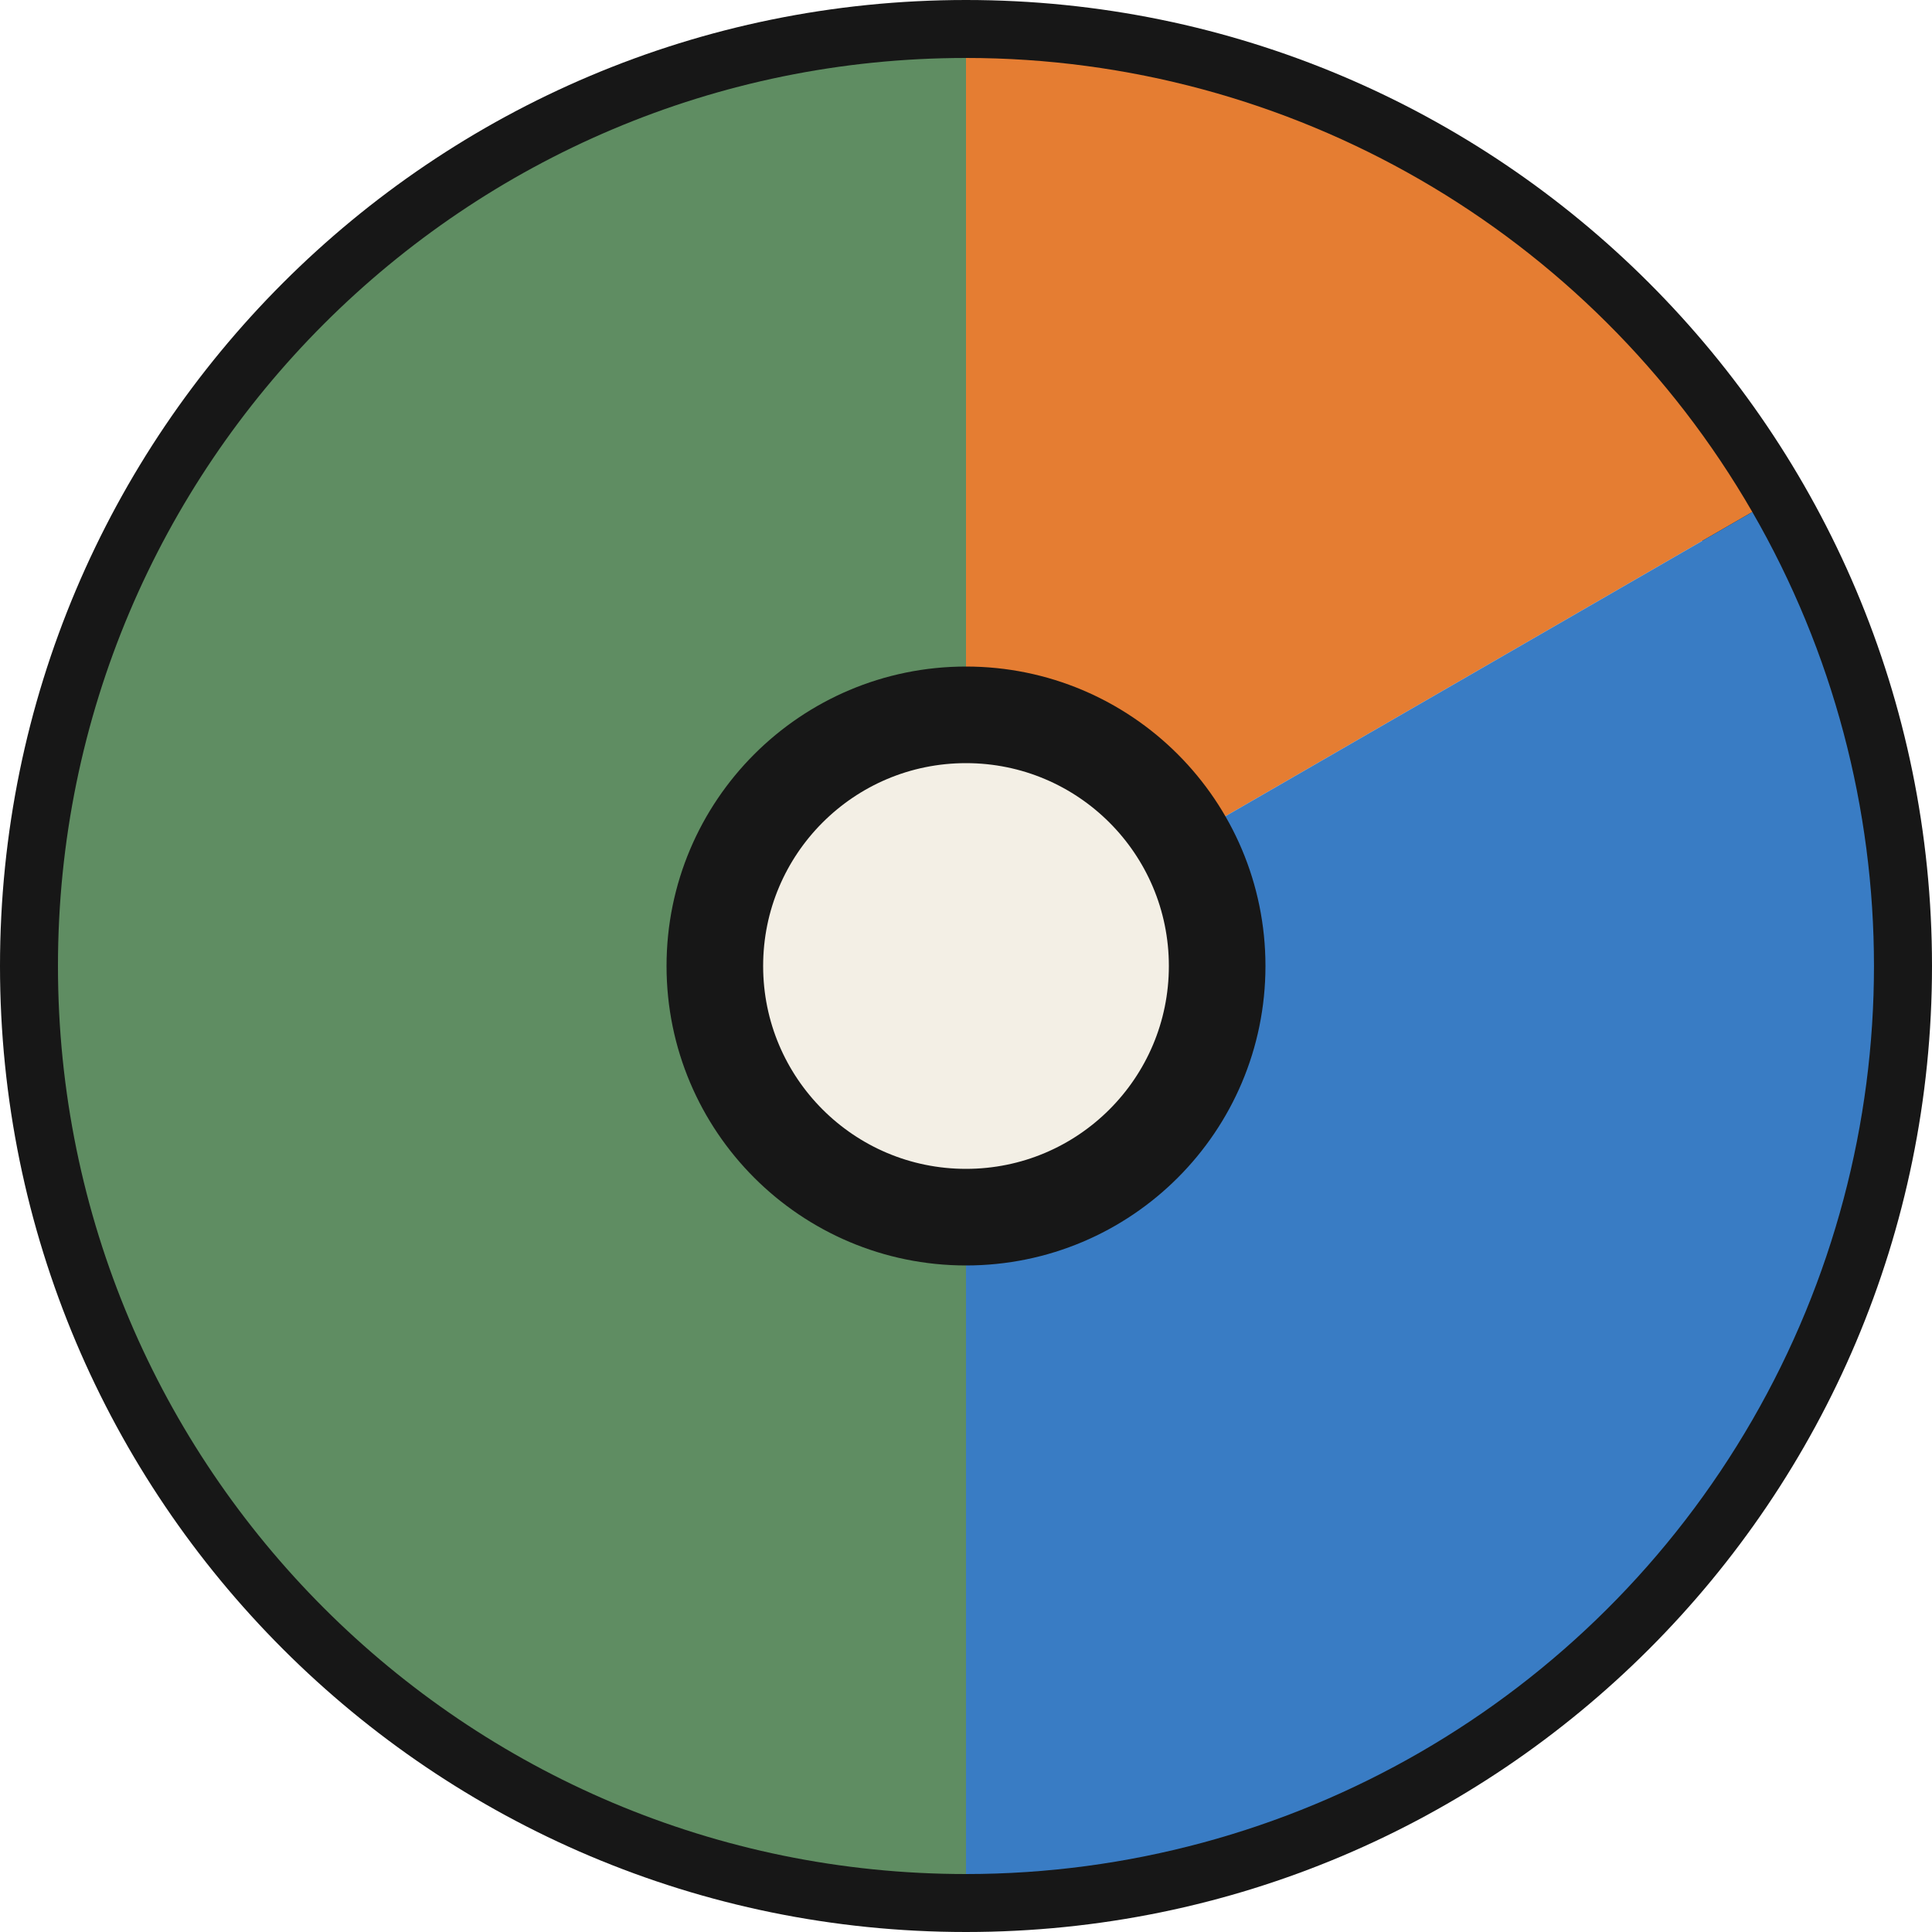
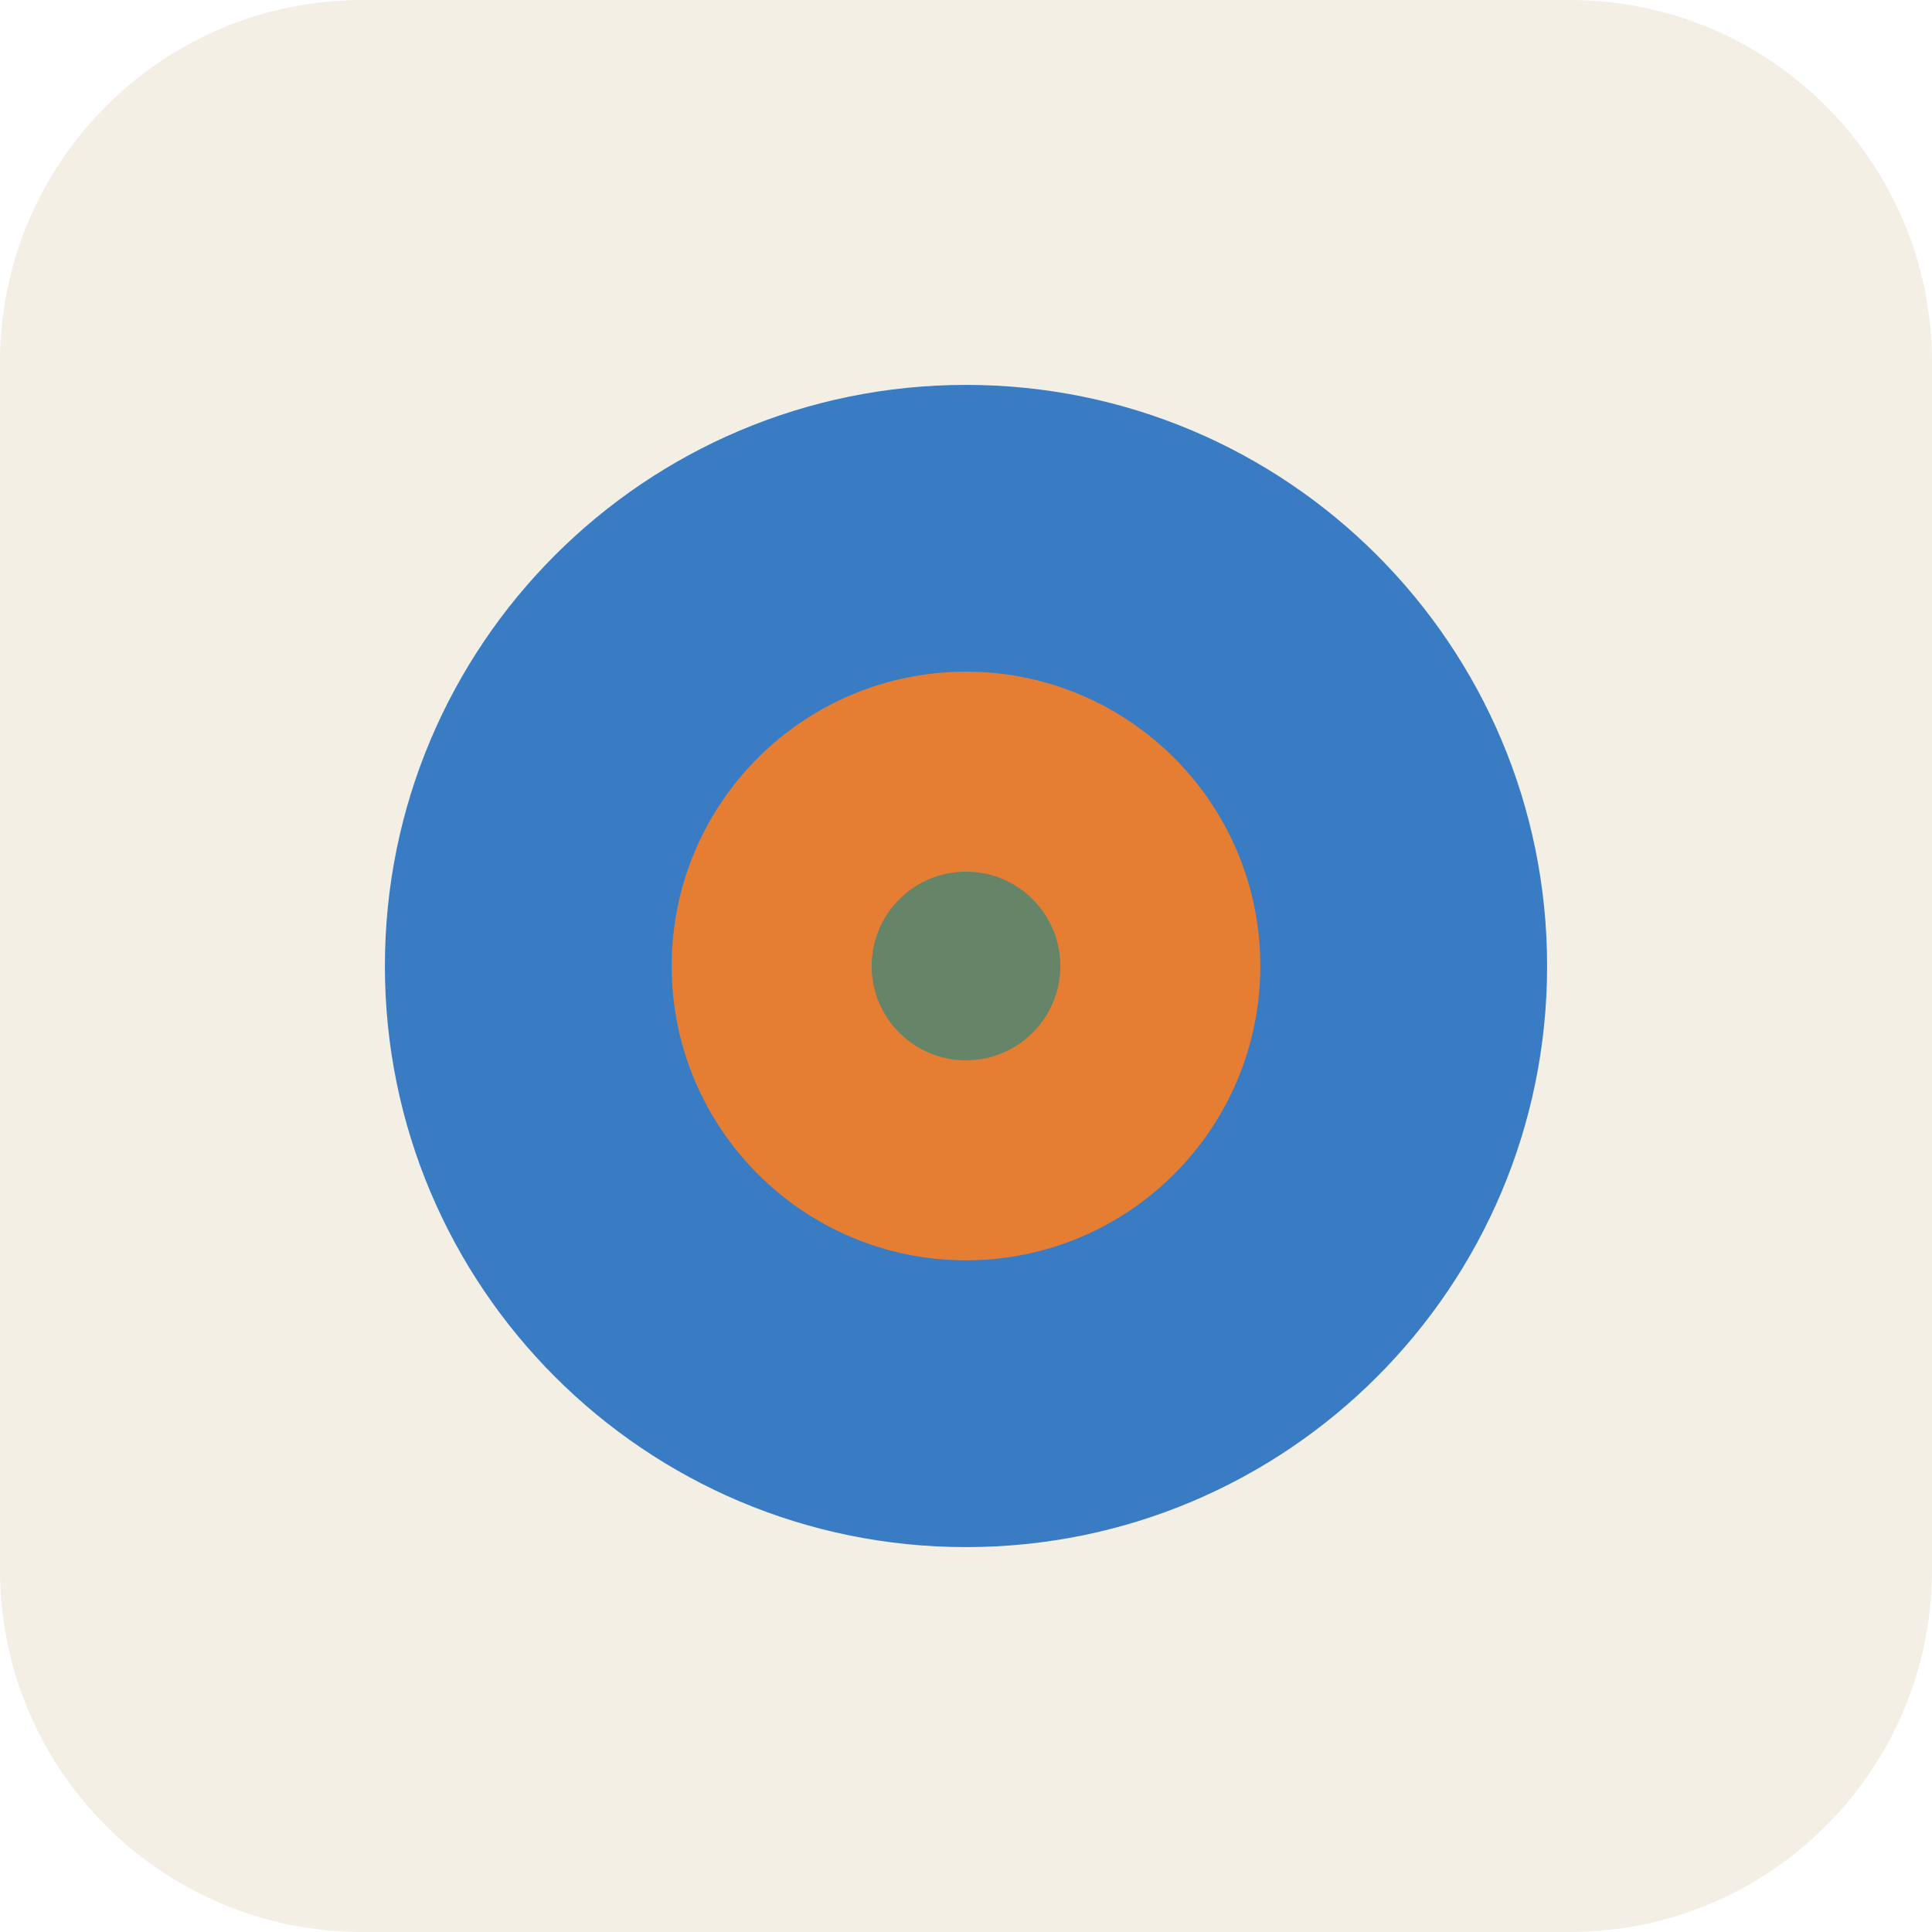
- <svg xmlns="http://www.w3.org/2000/svg" viewBox="0 0 100 100">
-   <circle cx="50" cy="50" r="47" fill="#f3efe5" stroke="#171717" stroke-width="6" />
-   <path d="M50 3a47 47 0 0 1 40.7 23.5L50 50Z" fill="#e57d32" />
-   <path d="M90.7 26.5A47 47 0 0 1 50 97V50Z" fill="#397cc4" />
-   <path d="M50 97A47 47 0 0 1 50 3v47Z" fill="#5f8d62" />
-   <circle cx="50" cy="50" r="13" fill="#f3efe5" stroke="#171717" stroke-width="5" />
+ <svg xmlns="http://www.w3.org/2000/svg" viewBox="0 0 512 512">
+   <rect width="512" height="512" rx="96" fill="#f3efe5" />
+   <circle cx="256" cy="256" r="154" fill="#397cc4" />
+   <circle cx="256" cy="256" r="78" fill="#e57d32" />
+   <circle cx="256" cy="256" r="25" fill="#668568" />
</svg>
